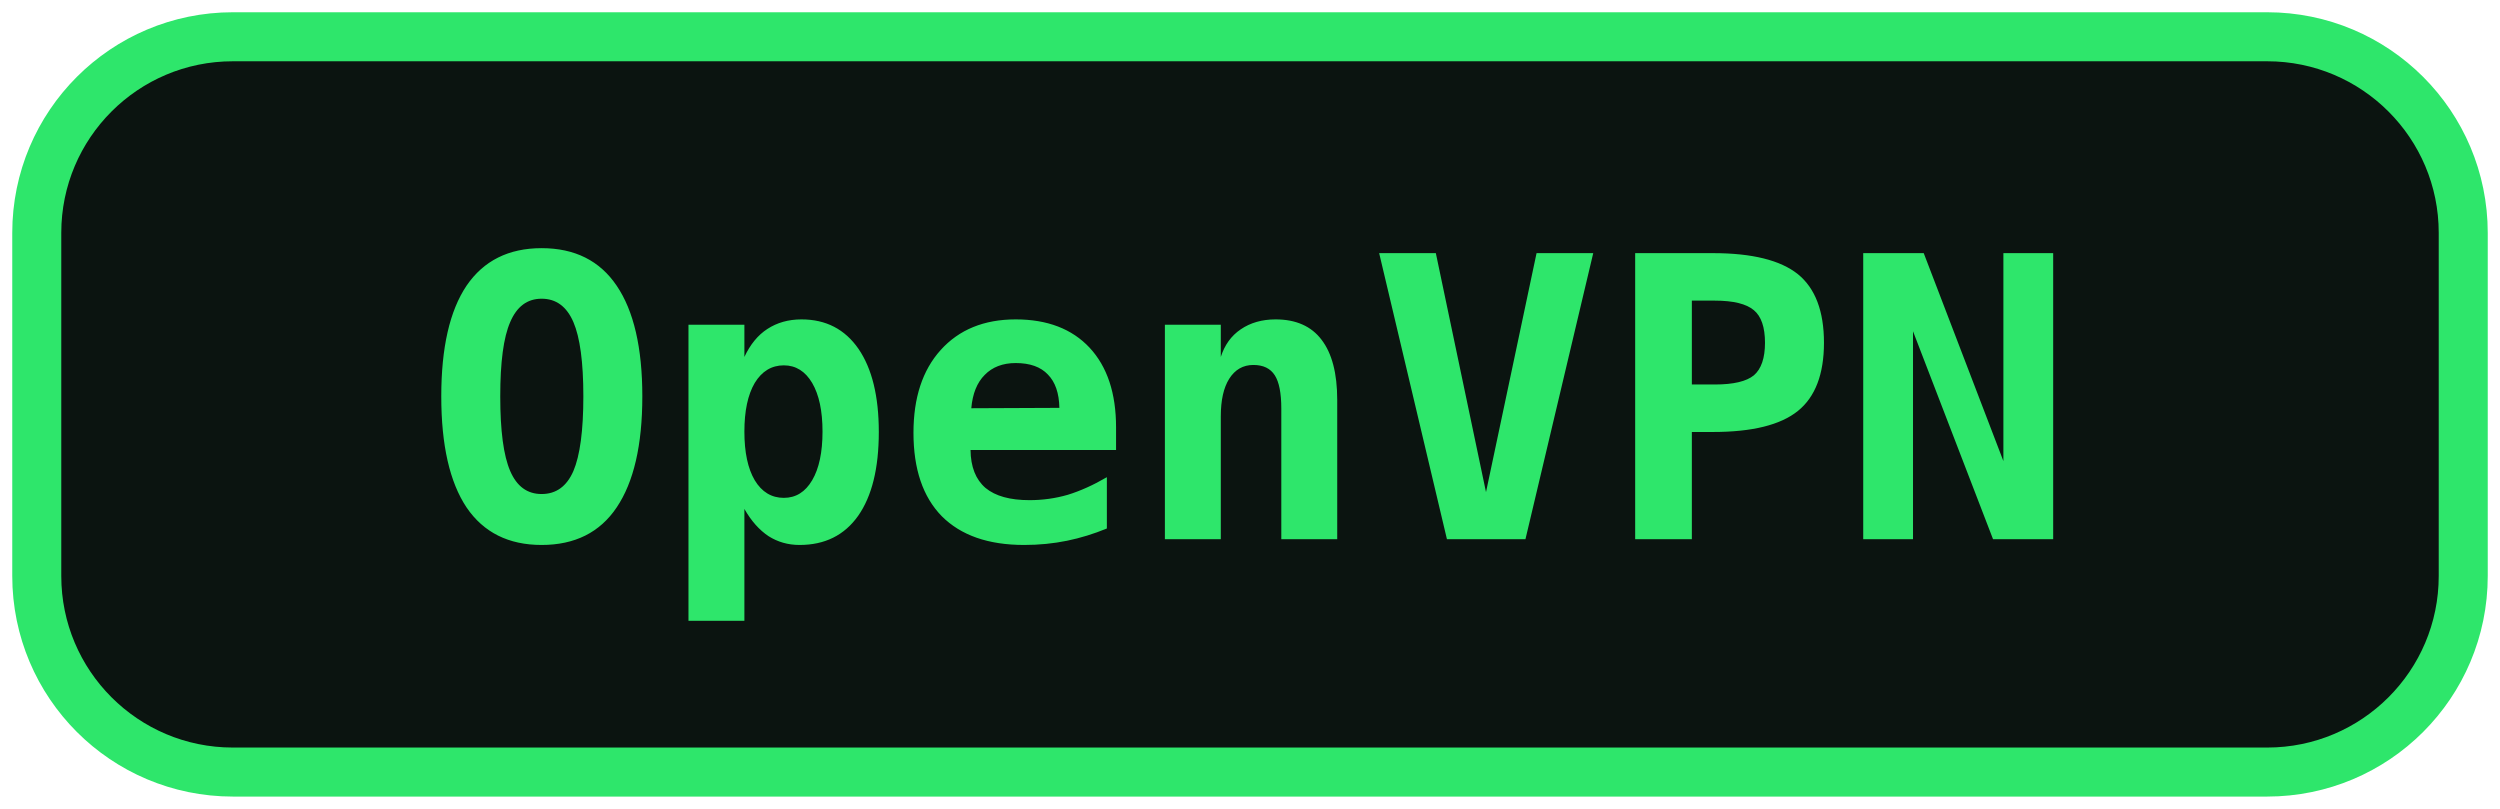
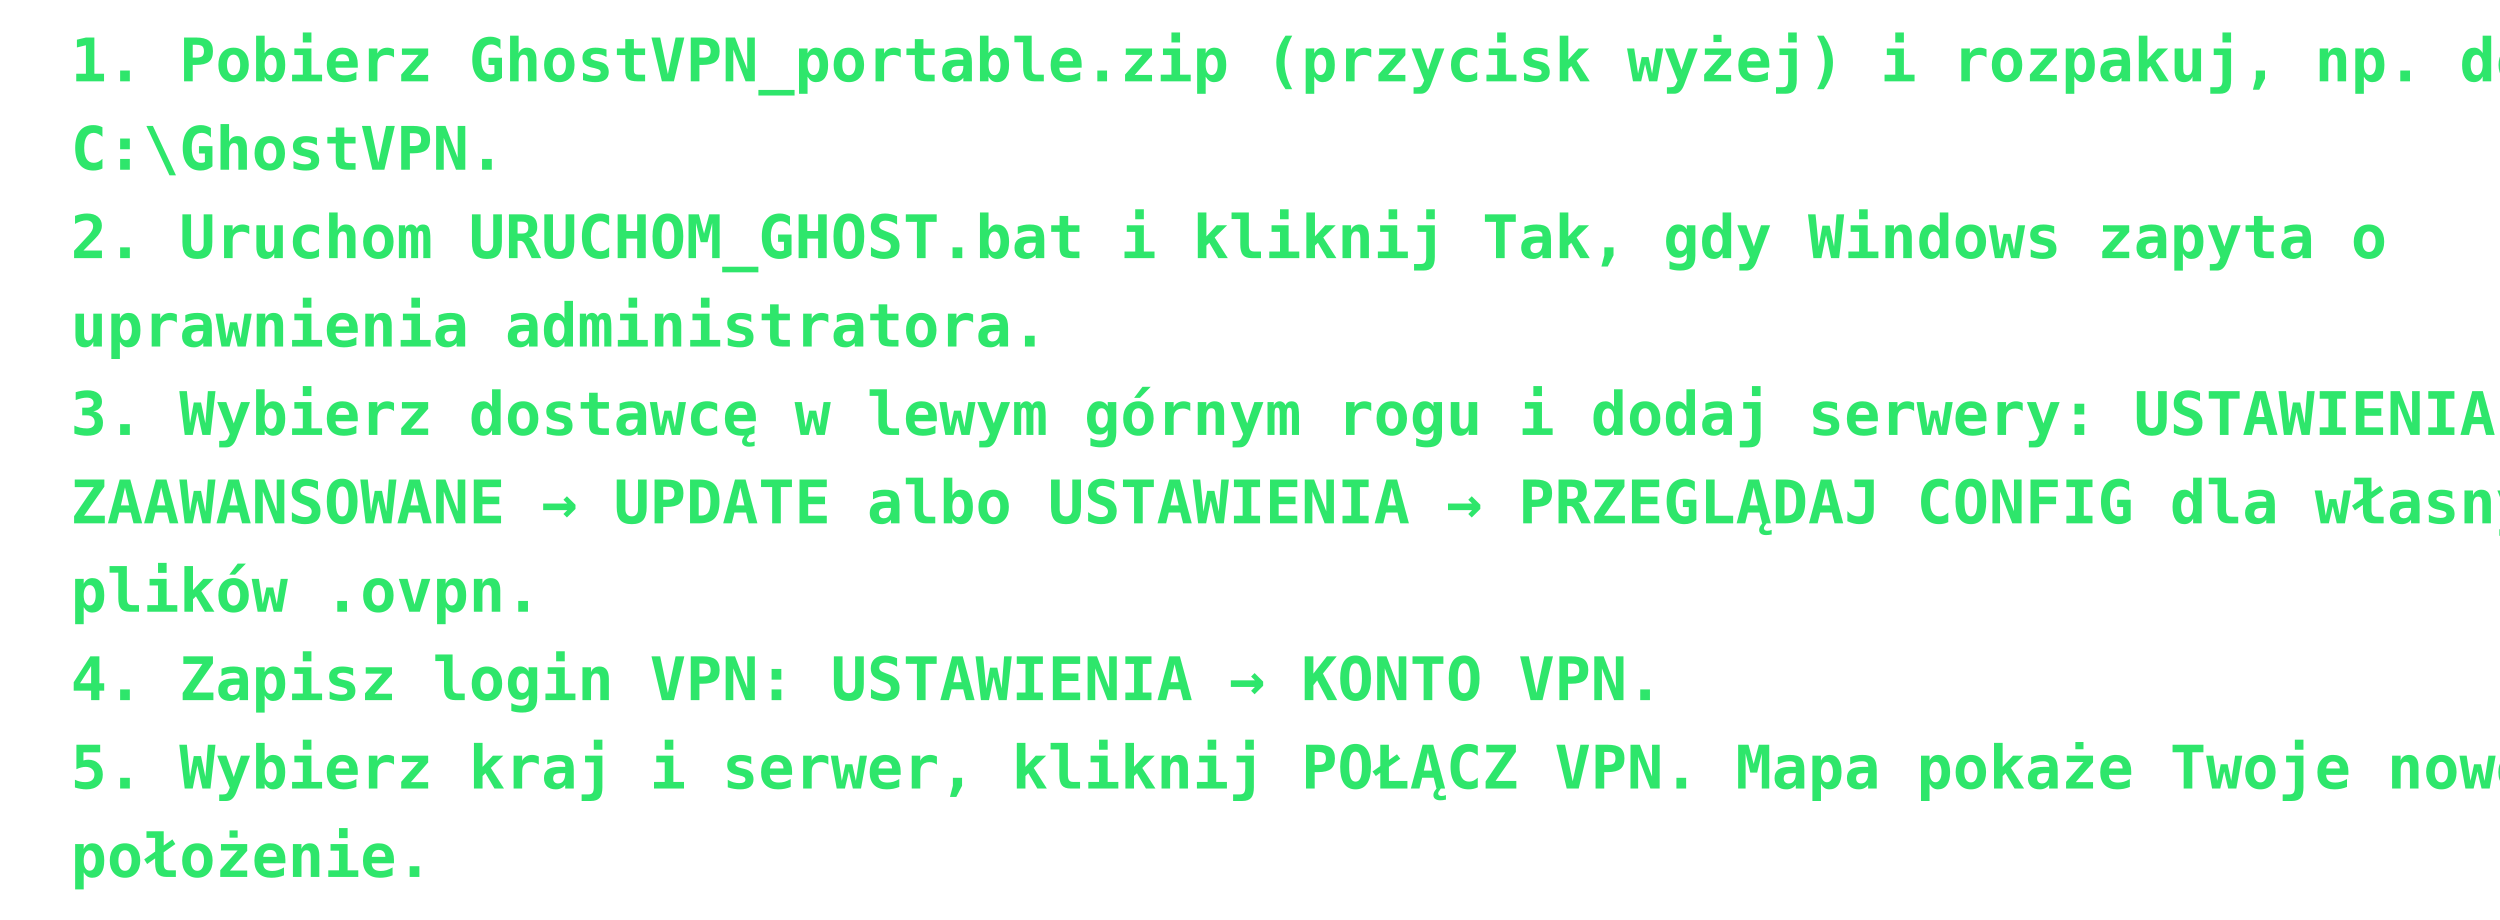
- <svg xmlns="http://www.w3.org/2000/svg" width="102" height="33" viewBox="0 0 102 33">
-   <rect x="1.5" y="1.5" width="99" height="30" rx="8" fill="#0b1410" stroke="#2ee66b" stroke-width="2" />
-   <text x="51" y="22" text-anchor="middle" font-family="Consolas,'DejaVu Sans Mono',monospace" font-weight="700" font-size="16" fill="#2ee66b" style="white-space:pre">OpenVPN</text>
+ <svg xmlns="http://www.w3.org/2000/svg" width="707" height="260" viewBox="0 0 707 260">
+   <g font-family="Consolas,'DejaVu Sans Mono',monospace" font-weight="700" font-size="17" fill="#2ee66b" style="white-space:pre">
+     <text x="20" y="23" text-anchor="start">1. Pobierz GhostVPN_portable.zip (przycisk wyżej) i rozpakuj, np. do</text>
+     <text x="20" y="48" text-anchor="start">C:\GhostVPN.</text>
+     <text x="20" y="73" text-anchor="start">2. Uruchom URUCHOM_GHOST.bat i kliknij Tak, gdy Windows zapyta o</text>
+     <text x="20" y="98" text-anchor="start">uprawnienia administratora.</text>
+     <text x="20" y="123" text-anchor="start">3. Wybierz dostawcę w lewym górnym rogu i dodaj serwery: USTAWIENIA →</text>
+     <text x="20" y="148" text-anchor="start">ZAAWANSOWANE → UPDATE albo USTAWIENIA → PRZEGLĄDAJ CONFIG dla własnych</text>
+     <text x="20" y="173" text-anchor="start">plików .ovpn.</text>
+     <text x="20" y="198" text-anchor="start">4. Zapisz login VPN: USTAWIENIA → KONTO VPN.</text>
+     <text x="20" y="223" text-anchor="start">5. Wybierz kraj i serwer, kliknij POŁĄCZ VPN. Mapa pokaże Twoje nowe</text>
+     <text x="20" y="248" text-anchor="start">położenie.</text>
+   </g>
</svg>
